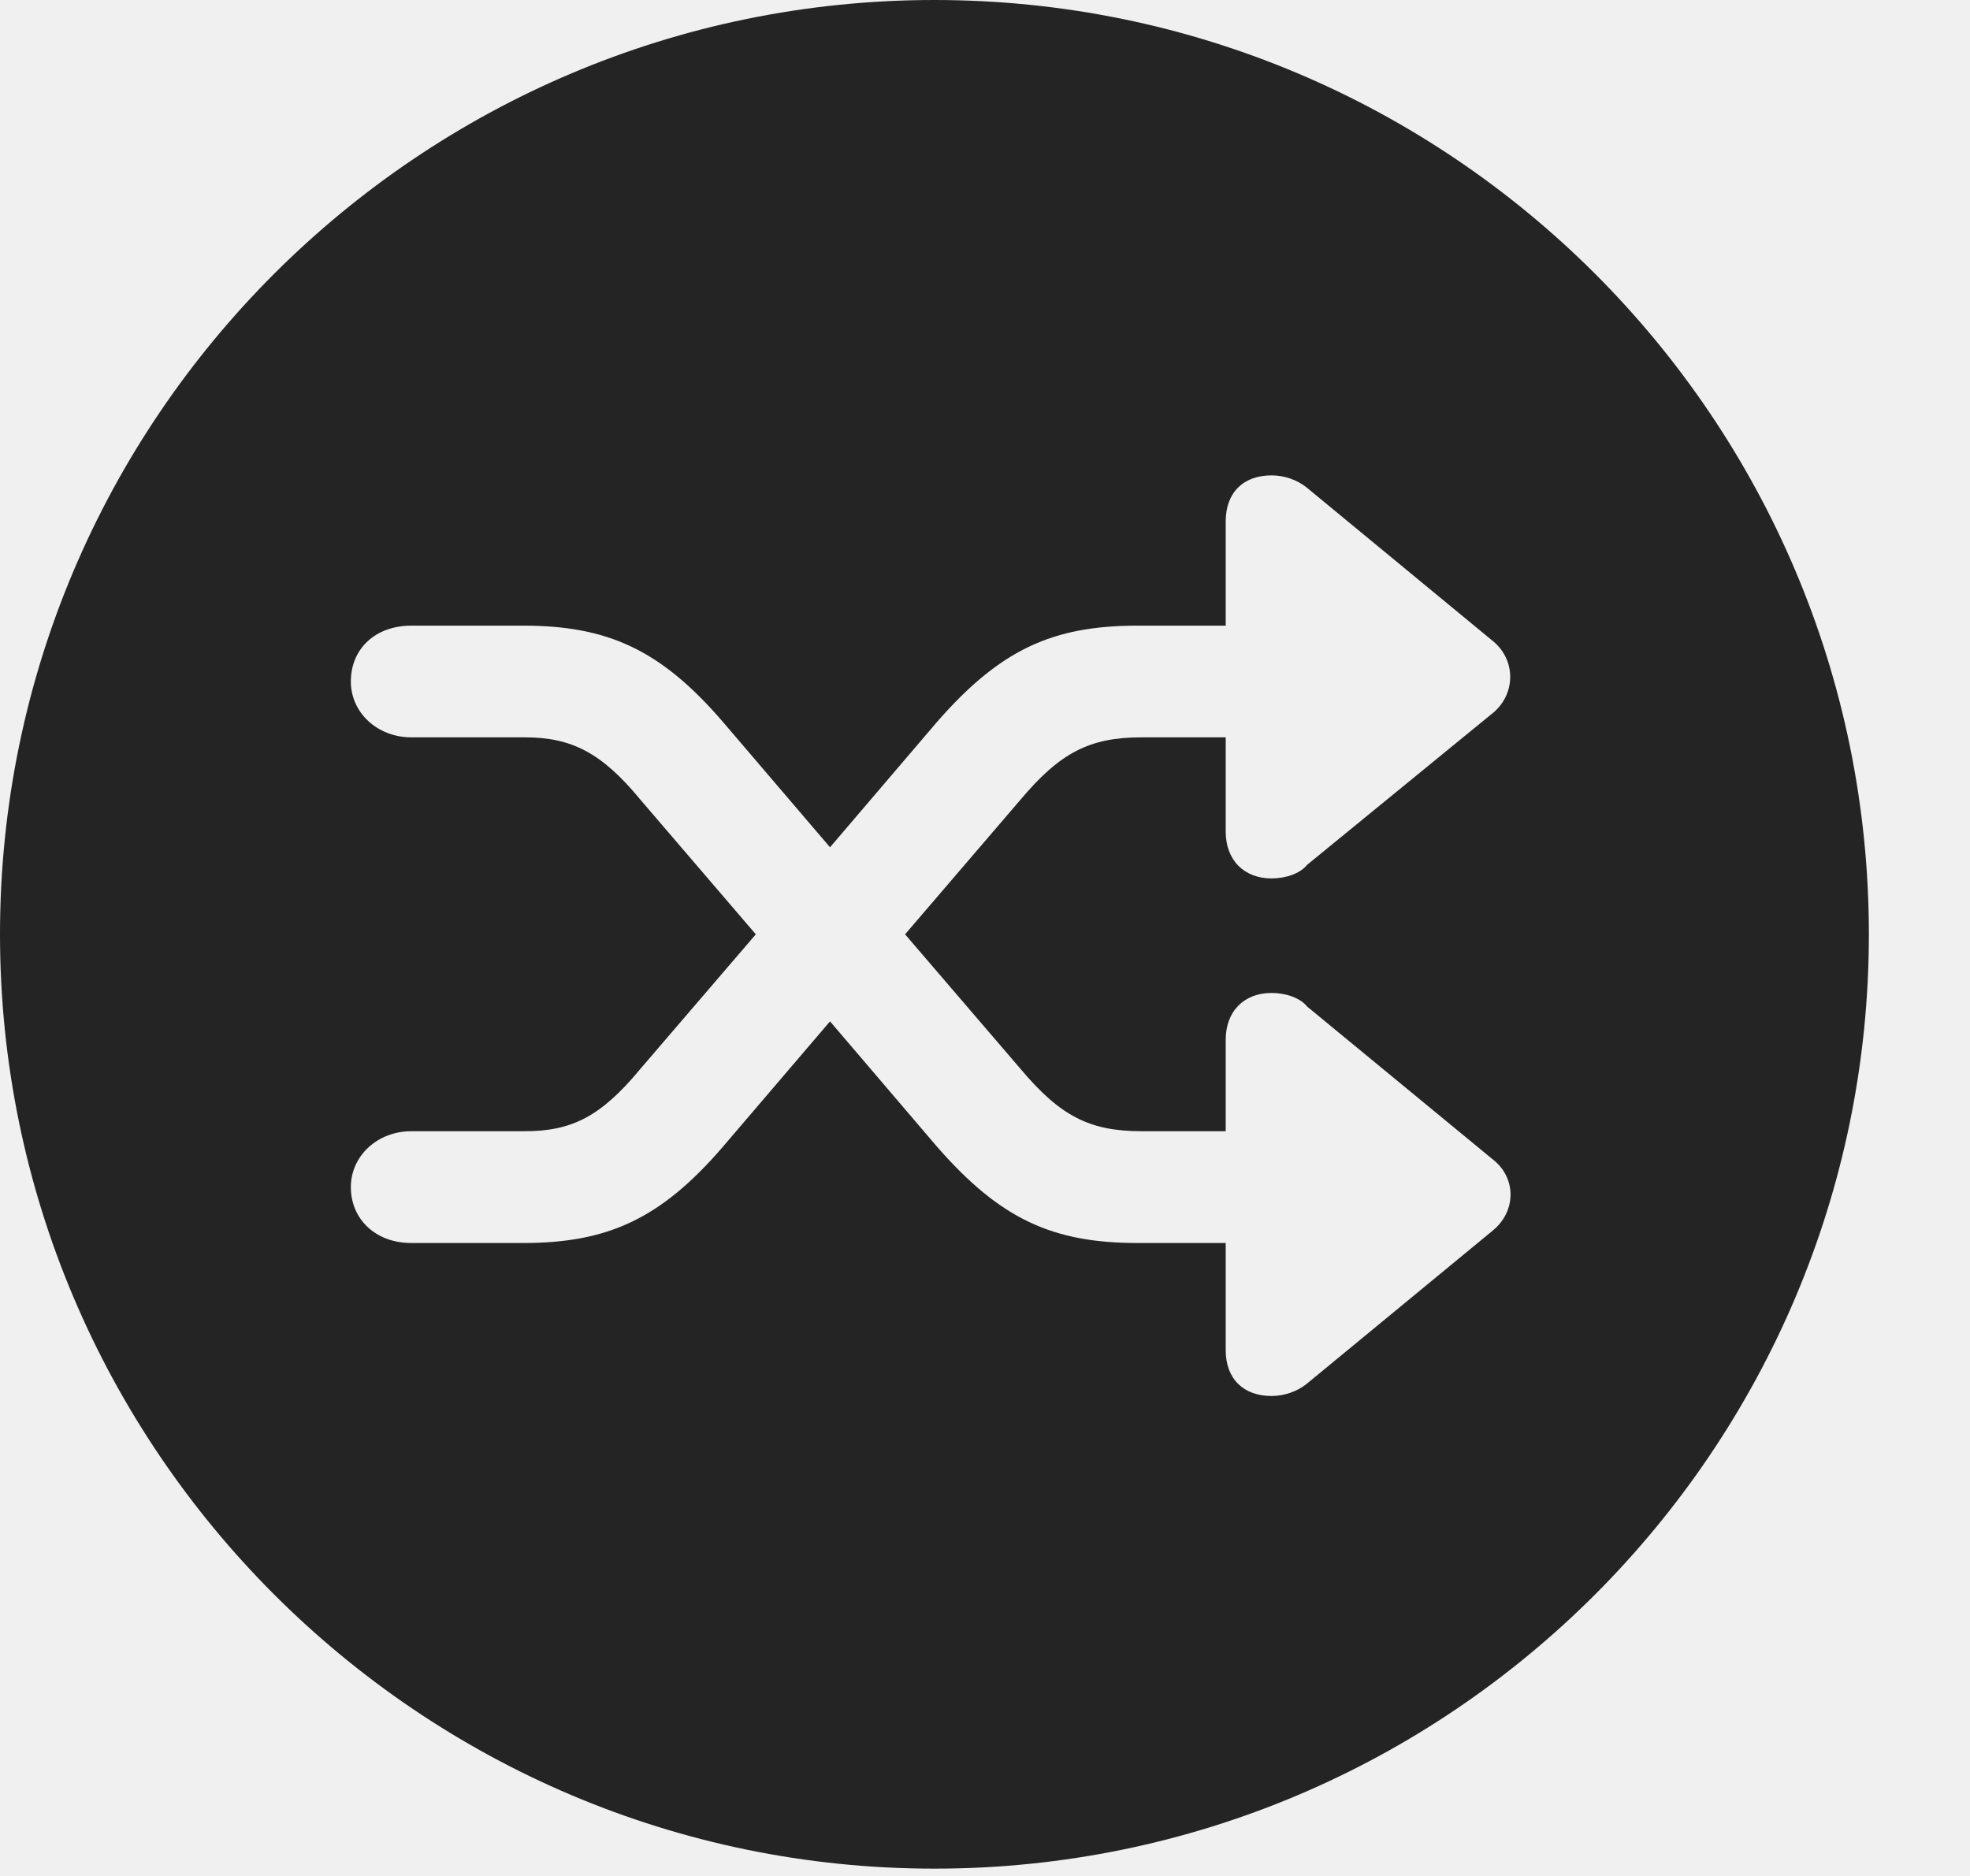
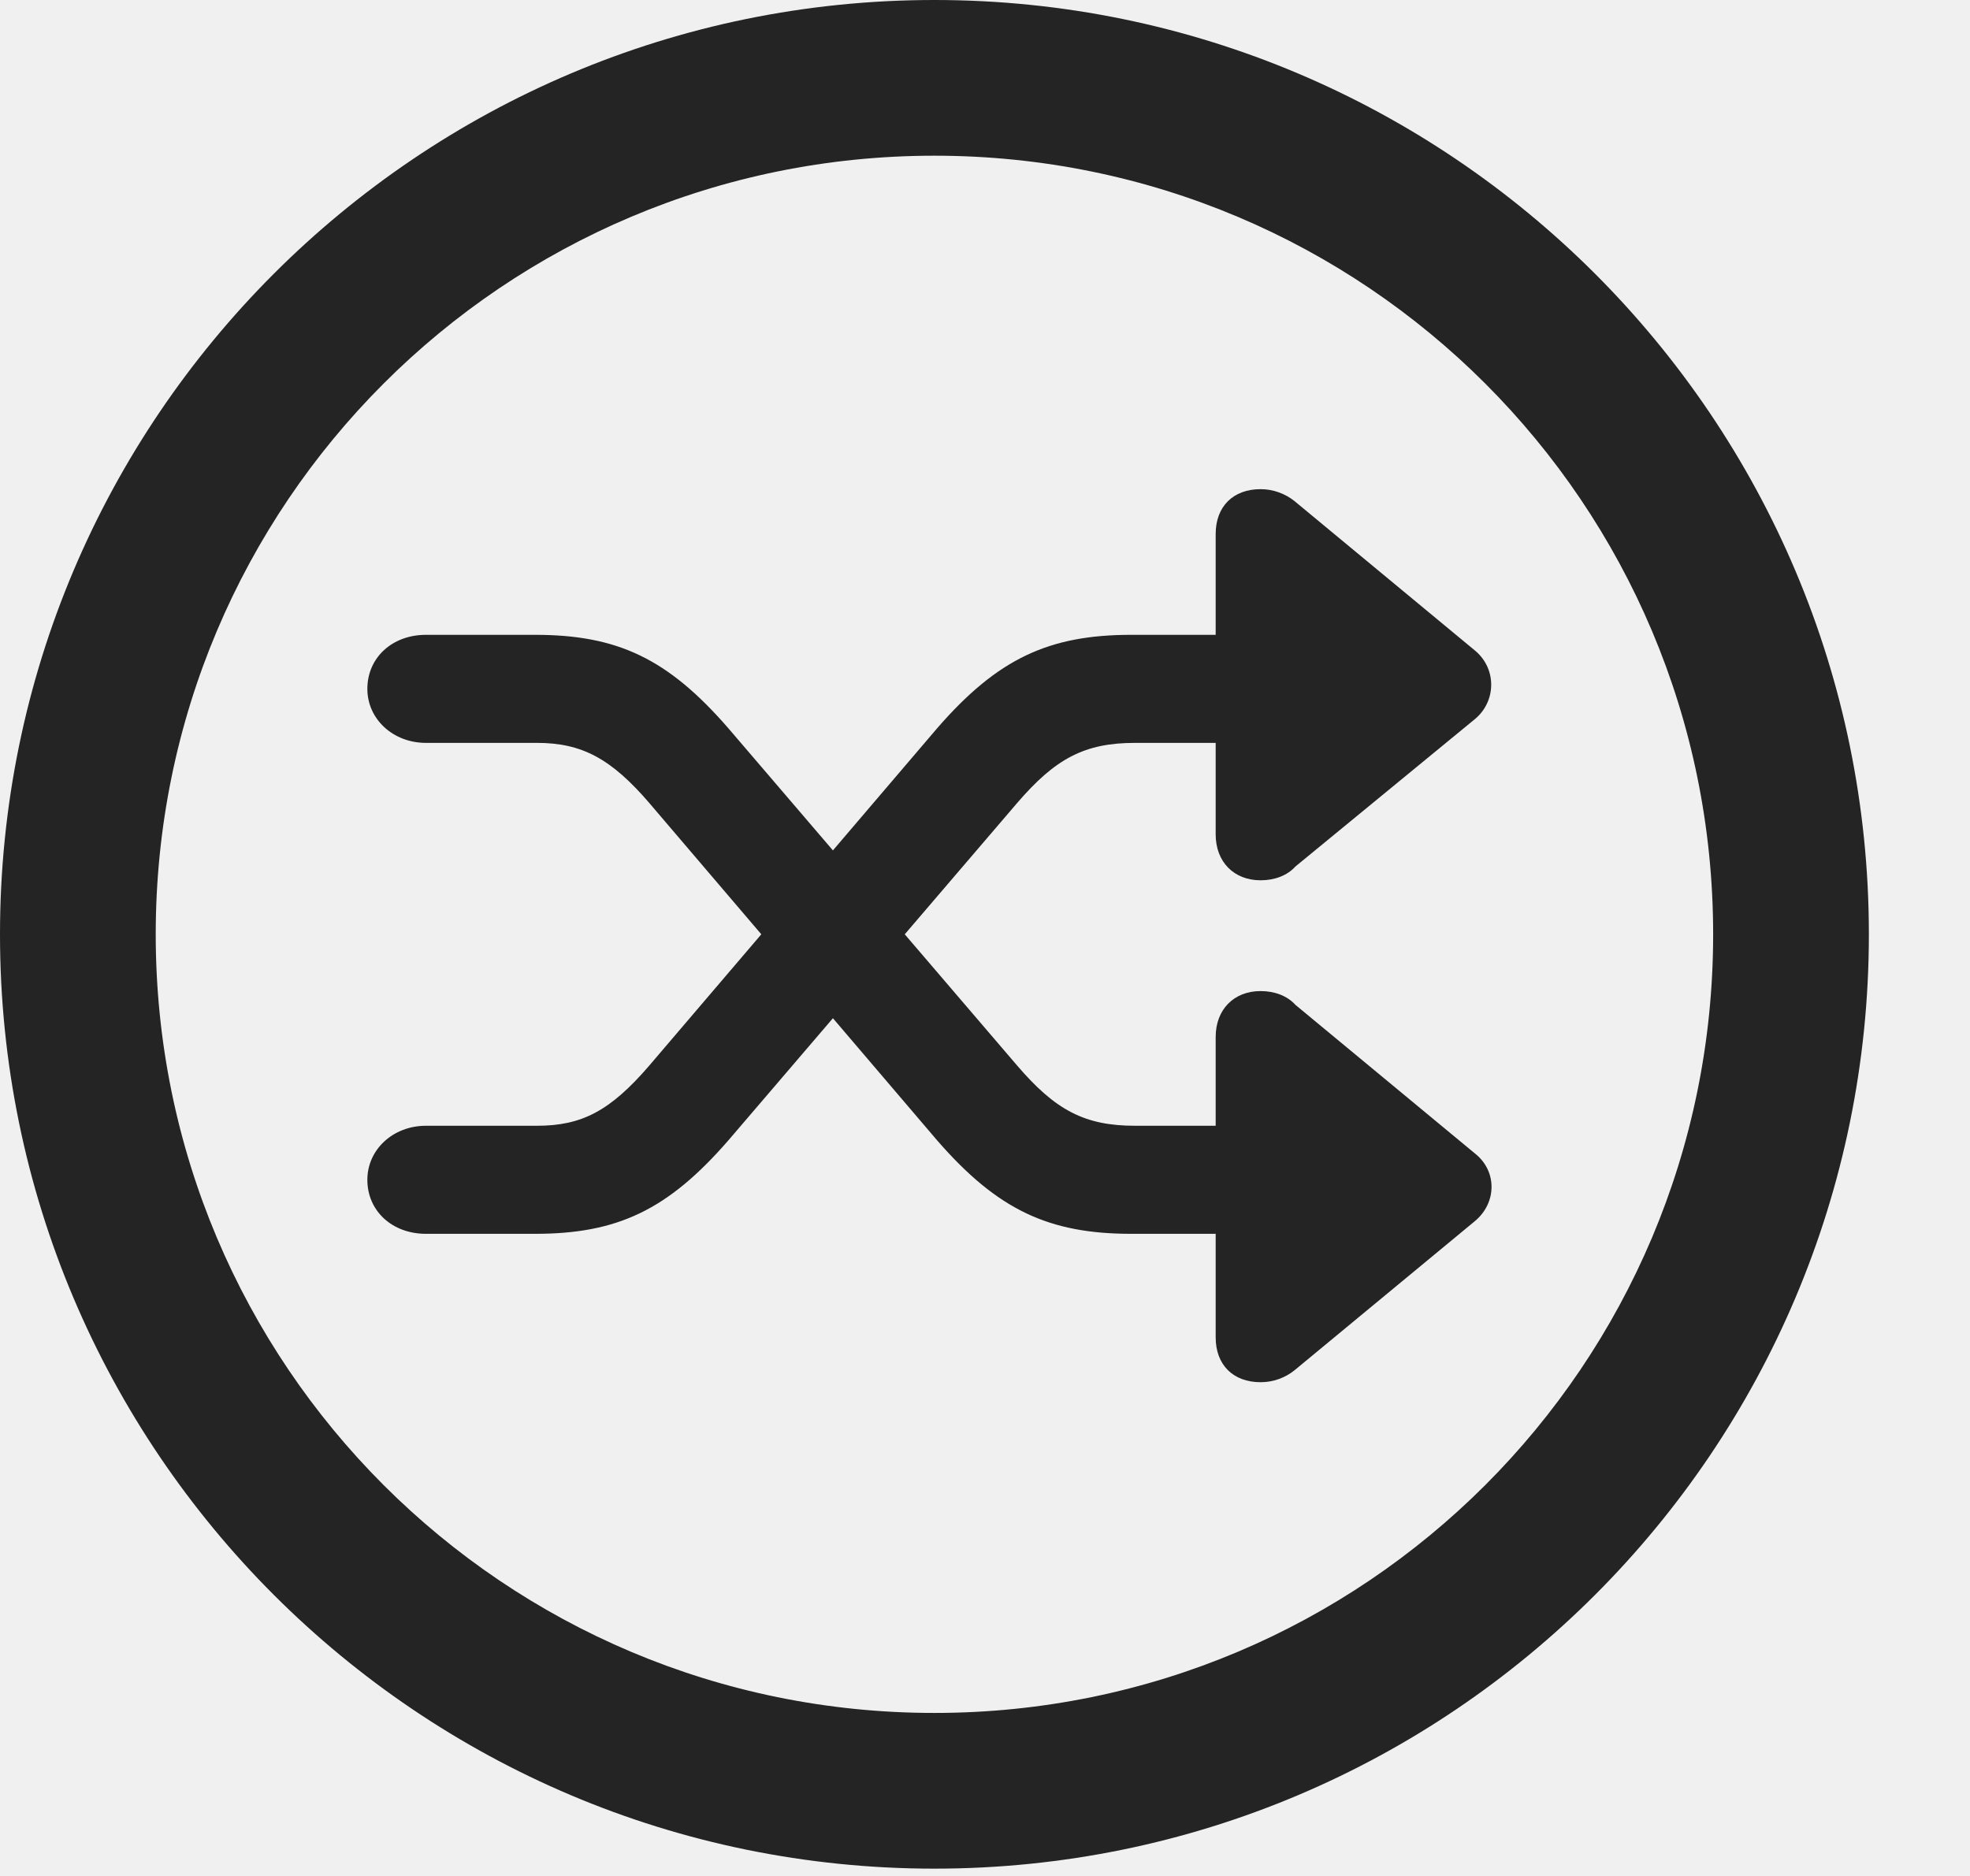
<svg xmlns="http://www.w3.org/2000/svg" width="21" height="20" viewBox="0 0 21 20" fill="none">
-   <g clip-path="url(#clip0_556_6)">
-     <path d="M19.922 9.961C19.922 15.449 15.459 19.922 9.961 19.922C4.473 19.922 0 15.449 0 9.961C0 4.463 4.473 0 9.961 0C15.459 0 19.922 4.463 19.922 9.961ZM13.066 5.557V6.67H12.129C11.221 6.67 10.664 6.924 9.99 7.695L8.848 9.033L7.705 7.695C7.041 6.924 6.475 6.67 5.576 6.67H4.385C4.004 6.67 3.74 6.914 3.74 7.266C3.74 7.598 4.023 7.861 4.385 7.861H5.596C6.094 7.861 6.416 8.027 6.826 8.525L8.057 9.961L6.826 11.396C6.406 11.904 6.094 12.06 5.596 12.06H4.385C4.023 12.06 3.74 12.324 3.74 12.656C3.74 12.998 4.004 13.252 4.385 13.252H5.576C6.475 13.252 7.041 12.998 7.705 12.227L8.848 10.889L9.99 12.227C10.664 12.998 11.221 13.252 12.129 13.252H13.066V14.395C13.066 14.697 13.252 14.883 13.555 14.883C13.691 14.883 13.828 14.834 13.926 14.756L15.918 13.115C16.162 12.91 16.162 12.568 15.928 12.373L13.935 10.732C13.857 10.635 13.701 10.586 13.555 10.586C13.262 10.586 13.066 10.781 13.066 11.084V12.06H12.168C11.611 12.06 11.299 11.895 10.879 11.396L9.648 9.961L10.879 8.525C11.299 8.027 11.611 7.861 12.168 7.861H13.066V8.867C13.066 9.17 13.262 9.365 13.555 9.365C13.701 9.365 13.857 9.316 13.935 9.219L15.918 7.598C16.152 7.402 16.162 7.051 15.928 6.846L13.926 5.195C13.828 5.117 13.691 5.068 13.555 5.068C13.252 5.068 13.066 5.254 13.066 5.557Z" fill="black" fill-opacity="0.85" />
+   <g clip-path="url(#clip0_563_7)">
+     <path d="M9.961 19.922C15.459 19.922 19.922 15.459 19.922 9.961C19.922 4.463 15.459 0 9.961 0C4.463 0 0 4.463 0 9.961C0 15.459 4.463 19.922 9.961 19.922ZM9.961 18.262C5.371 18.262 1.66 14.551 1.66 9.961C1.66 5.371 5.371 1.66 9.961 1.66C14.551 1.66 18.262 5.371 18.262 9.961C18.262 14.551 14.551 18.262 9.961 18.262Z" fill="black" fill-opacity="0.85" />
+     <path d="M3.916 12.578C3.916 12.91 4.18 13.154 4.541 13.154H5.703C6.582 13.154 7.119 12.9 7.764 12.158L10.84 8.564C11.25 8.086 11.562 7.92 12.1 7.92H12.959V8.896C12.959 9.189 13.154 9.385 13.438 9.385C13.584 9.385 13.721 9.336 13.809 9.238L15.723 7.666C15.947 7.48 15.957 7.139 15.732 6.943L13.799 5.342C13.701 5.264 13.574 5.215 13.438 5.215C13.145 5.215 12.959 5.4 12.959 5.693V6.768H12.06C11.182 6.768 10.635 7.021 9.99 7.764L6.924 11.357C6.504 11.846 6.201 12.002 5.723 12.002H4.541C4.189 12.002 3.916 12.256 3.916 12.578ZM3.916 7.344C3.916 7.666 4.189 7.92 4.541 7.92H5.723C6.201 7.92 6.514 8.086 6.924 8.564L9.99 12.158C10.635 12.9 11.182 13.154 12.06 13.154H12.959V14.258C12.959 14.551 13.145 14.736 13.438 14.736C13.574 14.736 13.701 14.688 13.799 14.609L15.723 13.018C15.957 12.822 15.957 12.49 15.732 12.305L13.809 10.713C13.721 10.615 13.584 10.566 13.438 10.566C13.154 10.566 12.959 10.762 12.959 11.055V12.002H12.1C11.562 12.002 11.25 11.836 10.84 11.357L7.764 7.764C7.119 7.021 6.582 6.768 5.703 6.768H4.541C4.18 6.768 3.916 7.012 3.916 7.344Z" fill="black" fill-opacity="0.85" />
  </g>
  <defs>
-     <clipPath id="clip0_556_6">
+     <clipPath id="clip0_563_7">
      <rect width="20.283" height="19.932" fill="white" />
    </clipPath>
  </defs>
</svg>
